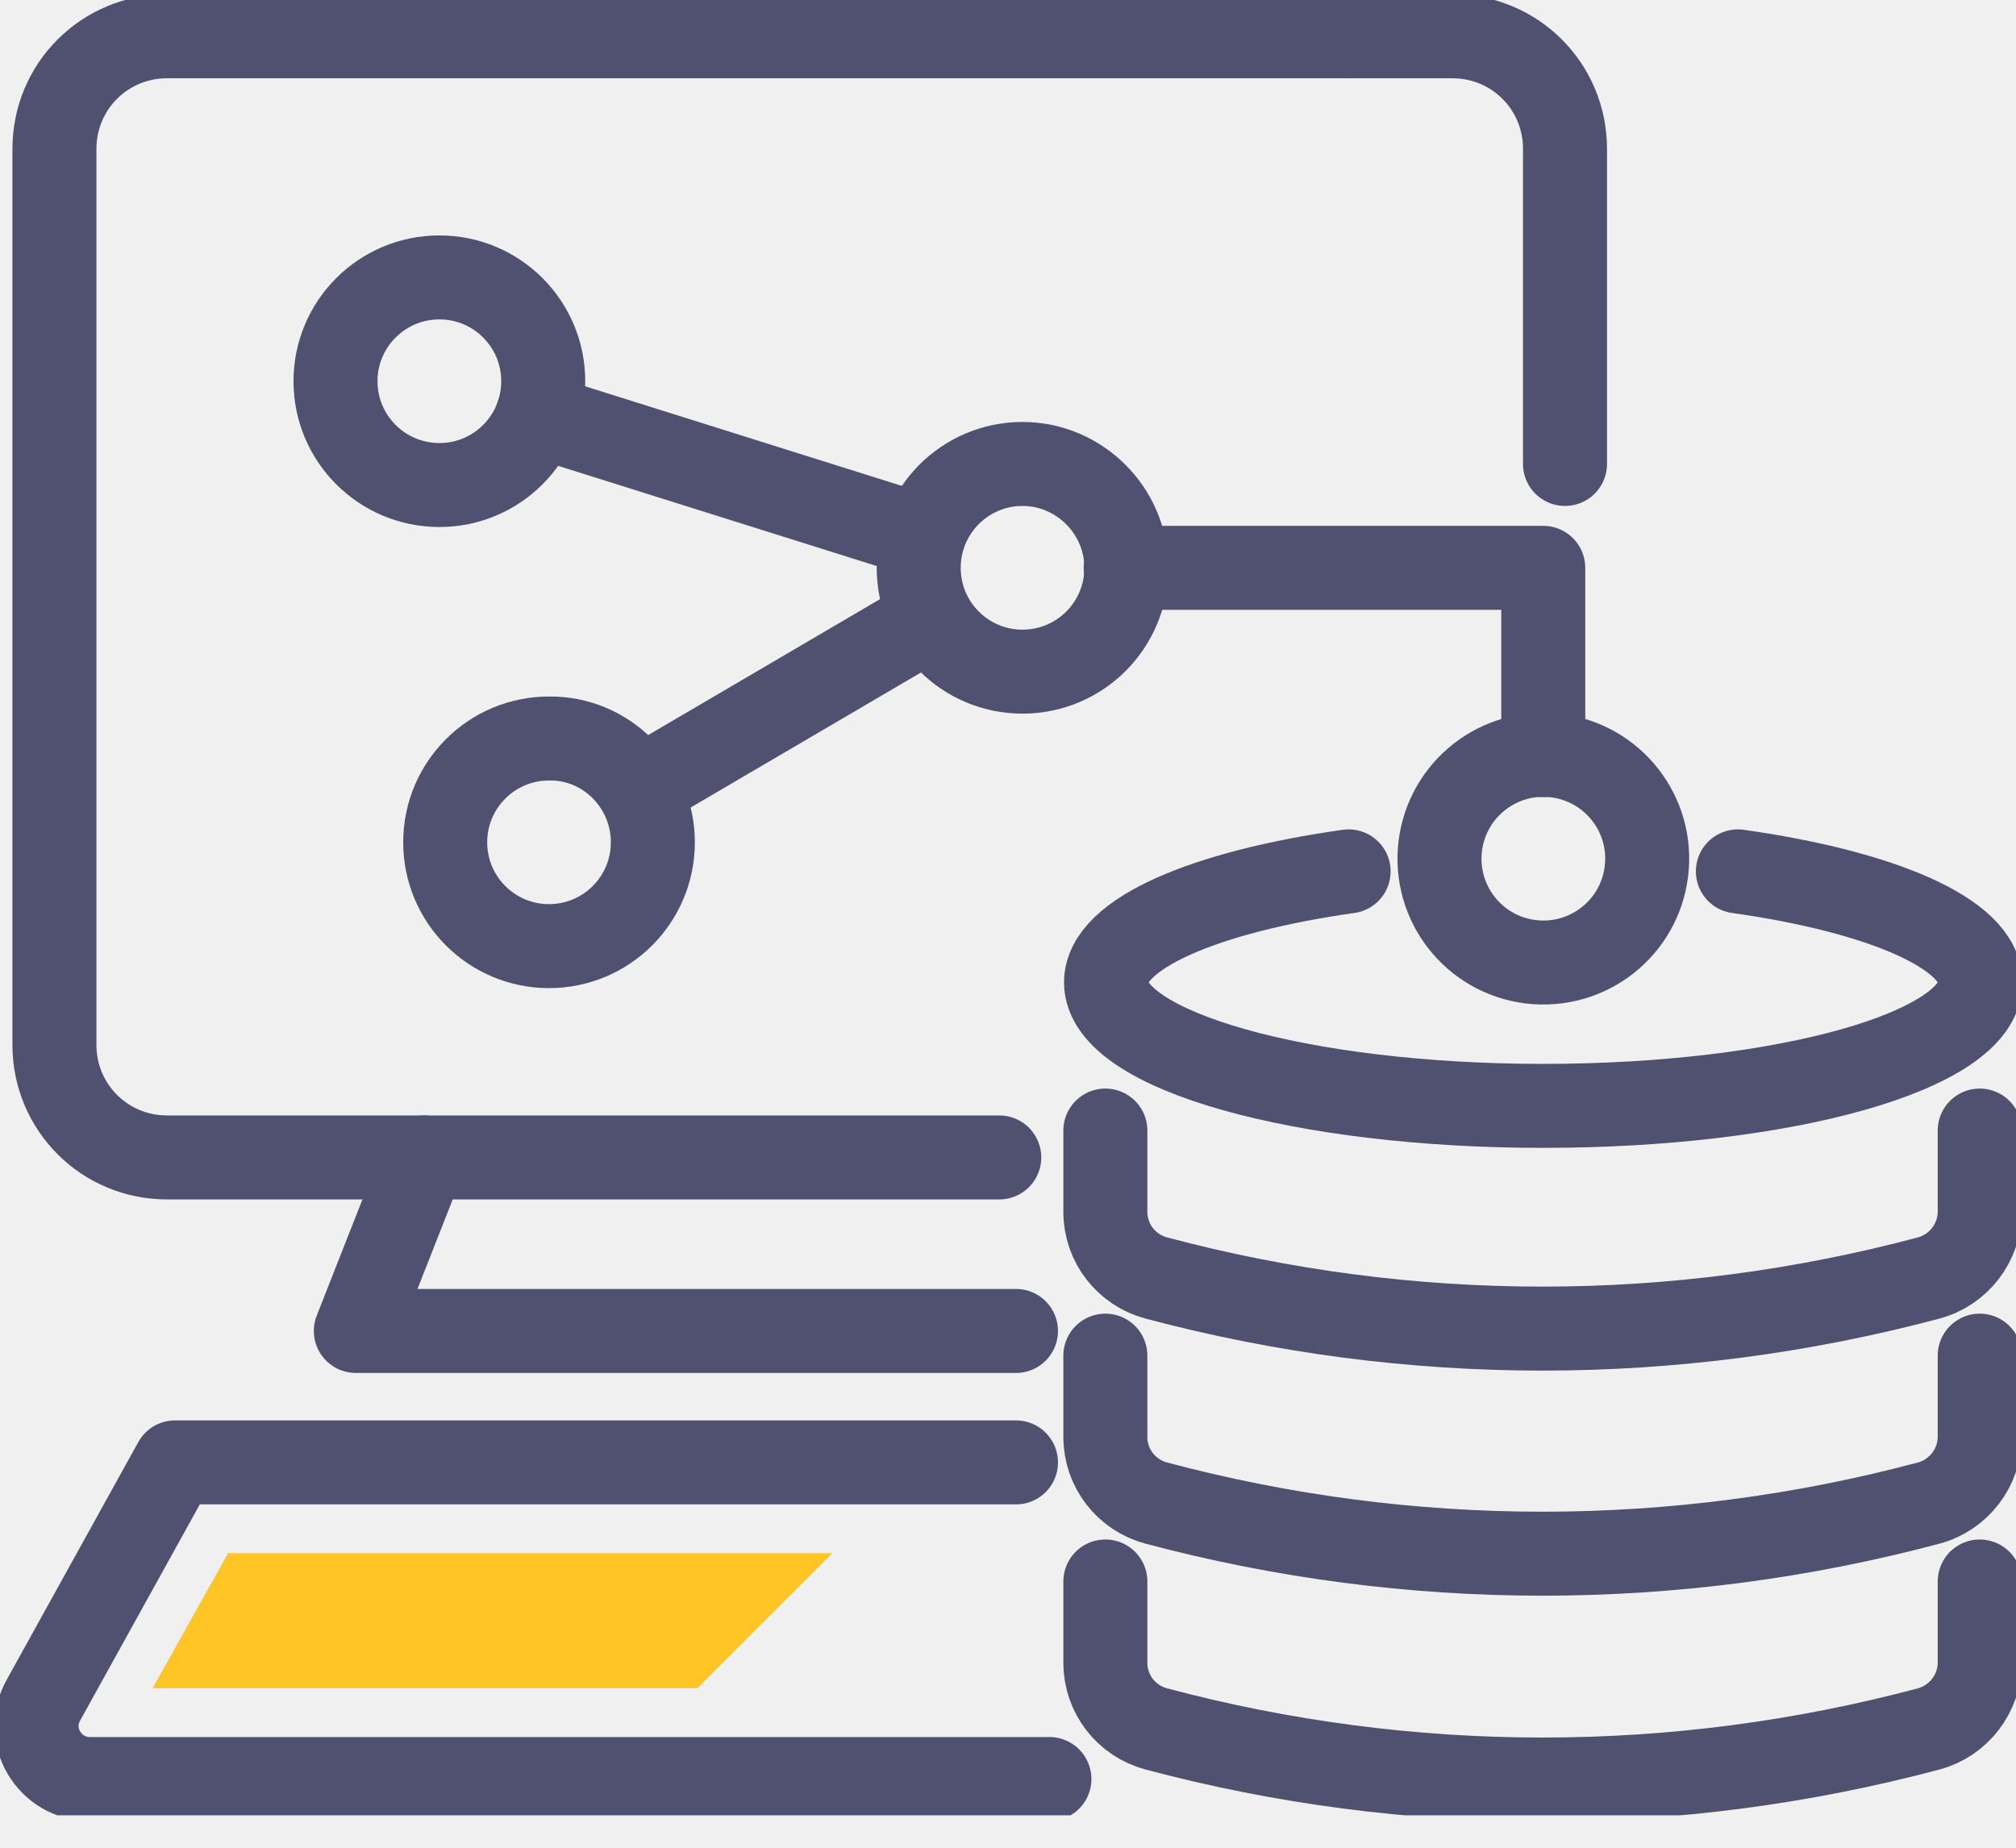
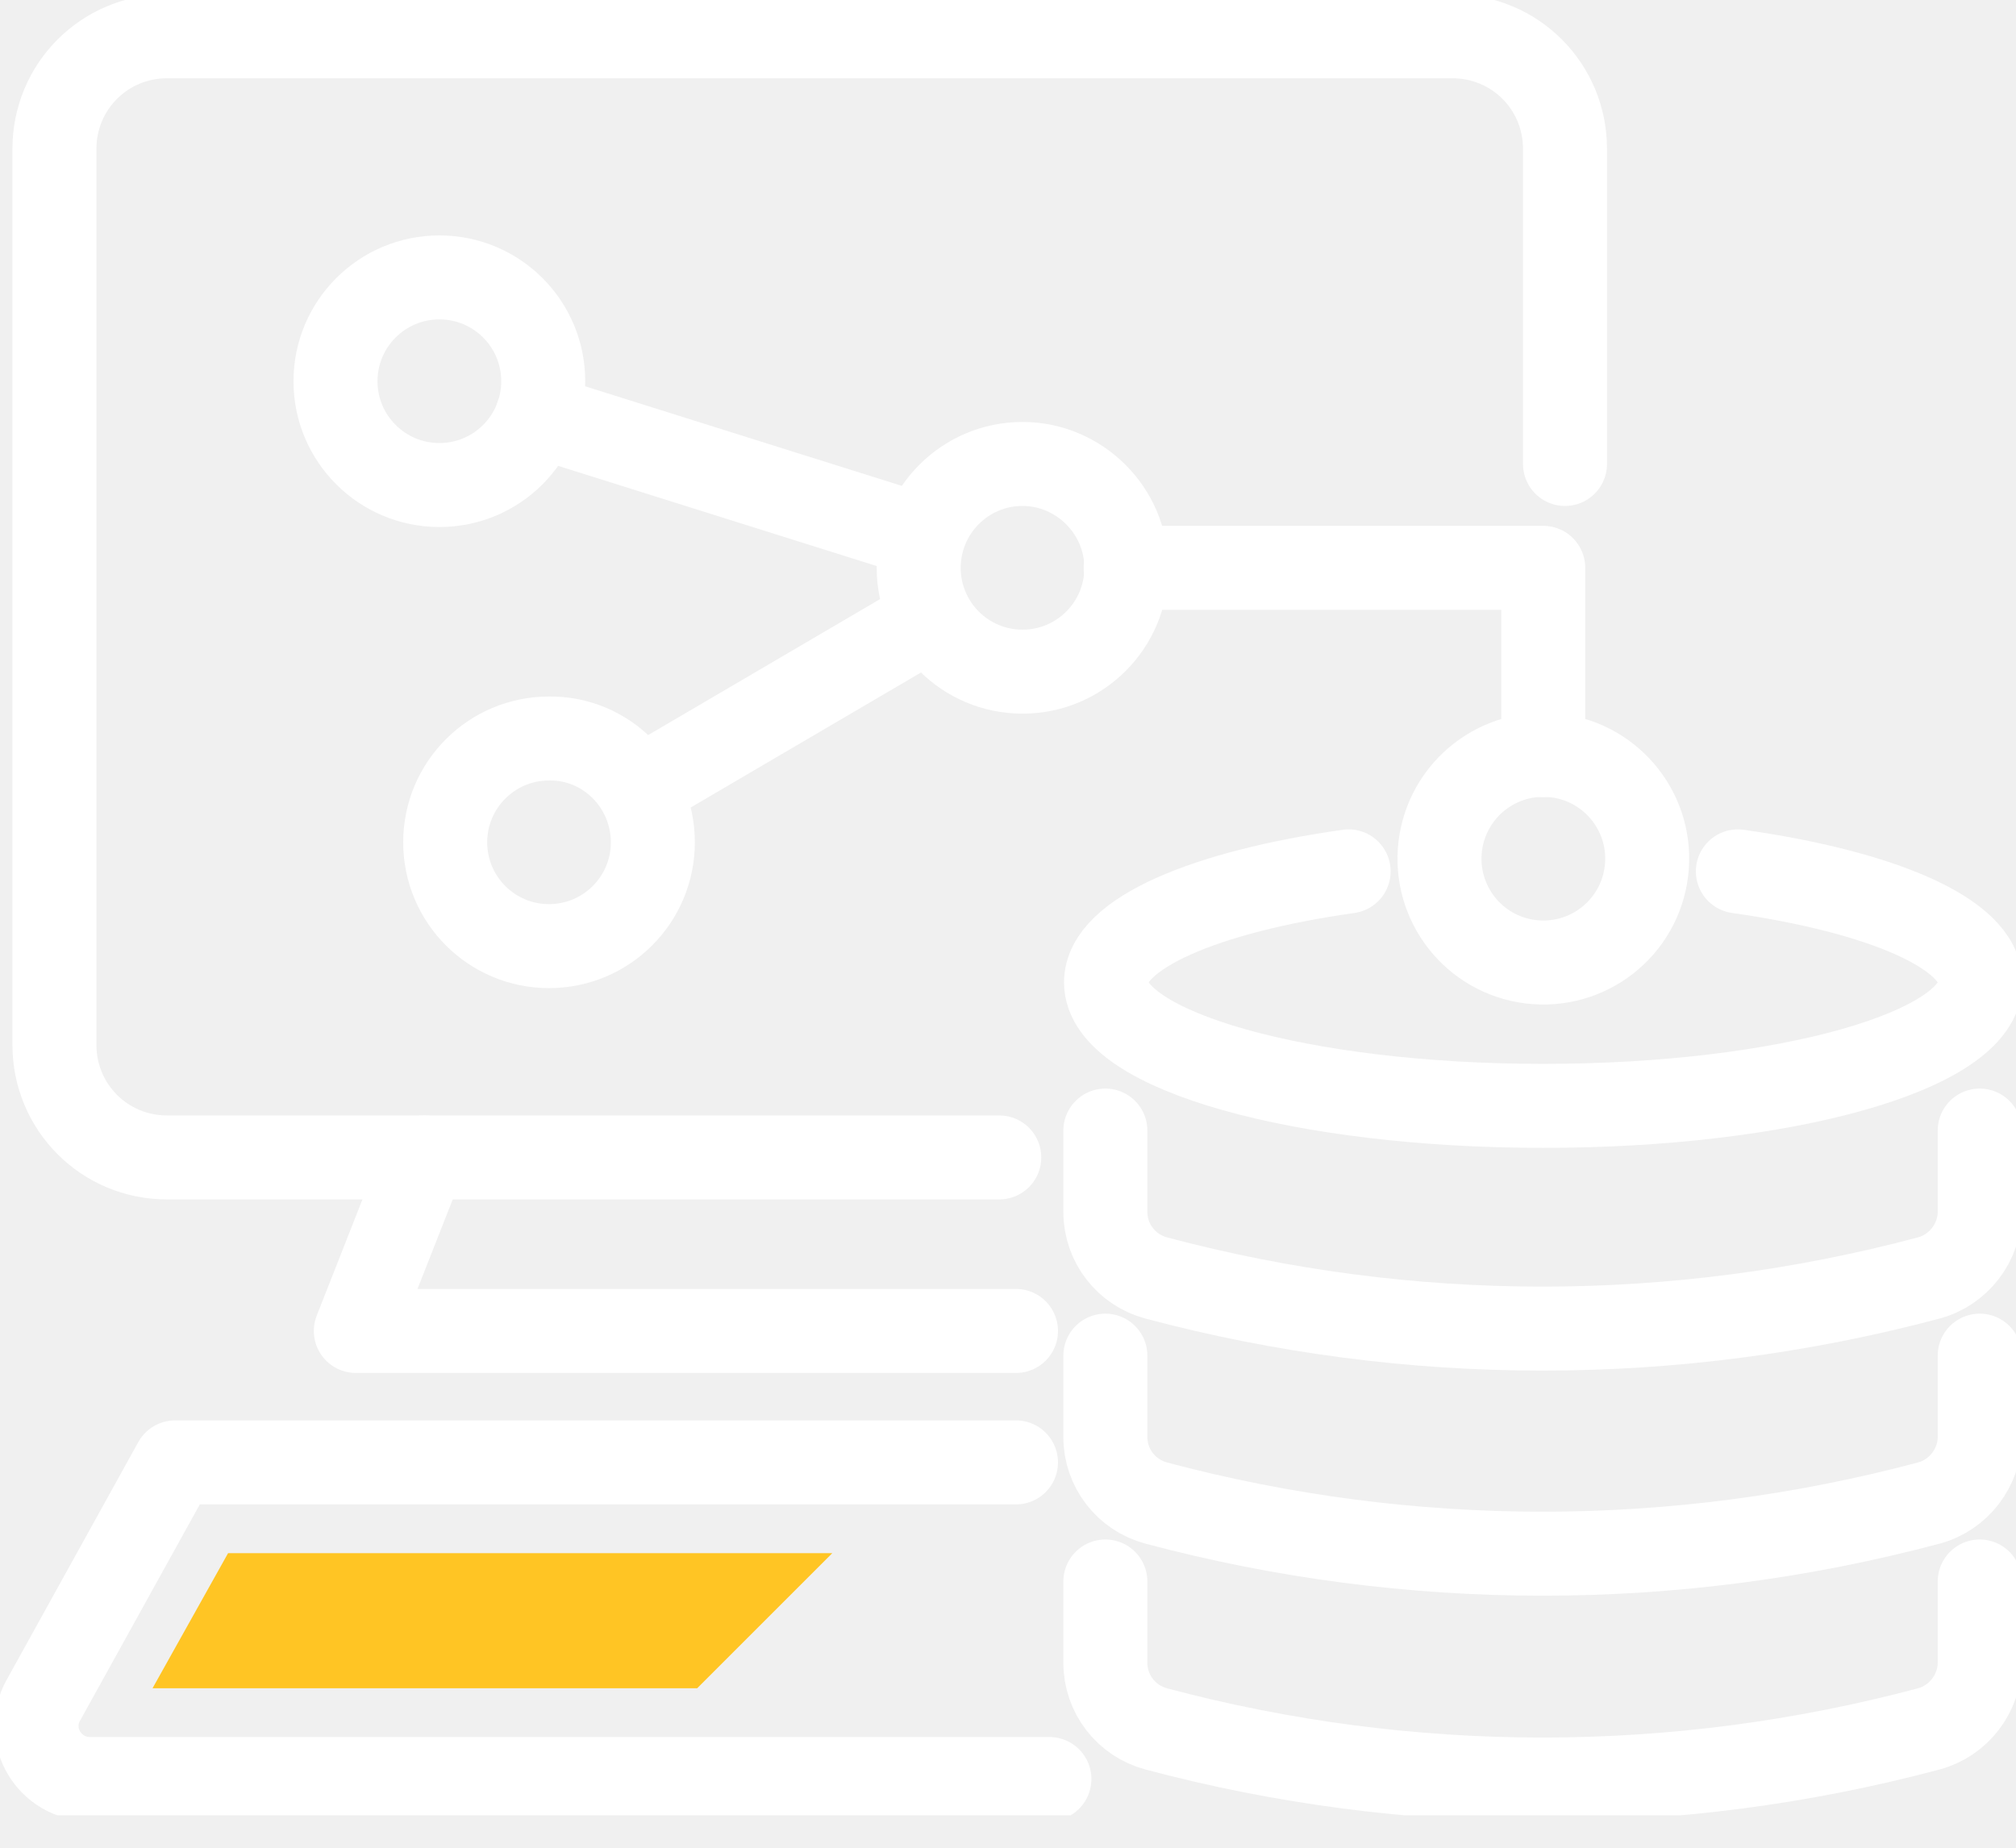
<svg xmlns="http://www.w3.org/2000/svg" width="24" height="22" viewBox="0 0 24 22" fill="none">
  <g clip-path="url(#clip0)">
-     <path d="M23.568 13.461V14.429C23.568 14.793 23.317 15.121 22.962 15.216C19.945 16.02 16.781 16.02 13.764 15.216C13.409 15.121 13.159 14.801 13.159 14.429V13.461" stroke="#505071" stroke-miterlimit="10" stroke-linecap="round" />
-     <path d="M23.568 16.141V17.11C23.568 17.473 23.317 17.801 22.962 17.896C19.945 18.7 16.781 18.7 13.764 17.896C13.409 17.801 13.159 17.481 13.159 17.11V16.141" stroke="#505071" stroke-miterlimit="10" stroke-linecap="round" />
-     <path d="M23.568 18.83V19.798C23.568 20.161 23.317 20.49 22.962 20.585C19.945 21.389 16.781 21.389 13.764 20.585C13.409 20.49 13.159 20.17 13.159 19.798V18.83" stroke="#505071" stroke-miterlimit="10" stroke-linecap="round" />
-     <path d="M20.689 10.375C22.401 10.617 23.576 11.118 23.576 11.697C23.576 12.51 21.251 13.167 18.372 13.167C15.501 13.167 13.167 12.51 13.167 11.697C13.167 11.118 14.343 10.617 16.055 10.375" stroke="#505071" stroke-miterlimit="10" stroke-linecap="round" />
-     <path d="M18.631 5.524V1.772C18.631 1.029 18.035 0.432 17.291 0.432H16.037" stroke="#505071" stroke-miterlimit="10" stroke-linecap="round" stroke-linejoin="round" />
-     <path d="M16.029 0.432H1.988C1.245 0.432 0.648 1.029 0.648 1.772V12.441C0.648 13.184 1.245 13.781 1.988 13.781H11.896" stroke="#505071" stroke-miterlimit="10" stroke-linecap="round" stroke-linejoin="round" />
-     <path d="M5.049 13.781L4.236 15.847H9.64H12.095" stroke="#505071" stroke-miterlimit="10" stroke-linecap="round" stroke-linejoin="round" />
-     <path d="M12.493 21.182H9.631H1.072C0.588 21.182 0.277 20.663 0.519 20.239L2.084 17.412H12.095" stroke="#505071" stroke-miterlimit="10" stroke-linecap="round" stroke-linejoin="round" />
-     <path d="M19.6 10.375C19.684 9.697 19.202 9.08 18.524 8.997C17.847 8.913 17.23 9.395 17.146 10.073C17.063 10.751 17.544 11.368 18.222 11.451C18.9 11.534 19.517 11.053 19.6 10.375Z" stroke="#505071" stroke-miterlimit="10" stroke-linecap="round" />
-     <path d="M13.409 6.761C13.409 7.444 12.856 7.997 12.173 7.997C11.49 7.997 10.937 7.444 10.937 6.761C10.937 6.078 11.49 5.524 12.173 5.524C12.847 5.524 13.409 6.078 13.409 6.761Z" stroke="#505071" stroke-miterlimit="10" stroke-linecap="round" />
-     <path d="M7.772 10.029C7.772 10.712 7.219 11.265 6.536 11.265C5.853 11.265 5.3 10.712 5.3 10.029C5.3 9.346 5.853 8.793 6.536 8.793C7.219 8.784 7.772 9.346 7.772 10.029Z" stroke="#505071" stroke-miterlimit="10" stroke-linecap="round" />
-     <path d="M6.467 4.539C6.467 5.222 5.914 5.775 5.231 5.775C4.548 5.775 3.994 5.222 3.994 4.539C3.994 3.856 4.548 3.303 5.231 3.303C5.914 3.303 6.467 3.856 6.467 4.539Z" stroke="#505071" stroke-miterlimit="10" stroke-linecap="round" />
-     <path d="M18.372 8.991V6.761H13.401" stroke="#505071" stroke-miterlimit="10" stroke-linecap="round" stroke-linejoin="round" />
-     <path d="M6.398 4.945L10.989 6.389" stroke="#505071" stroke-miterlimit="10" stroke-linecap="round" />
-     <path d="M7.634 9.38L11.084 7.357" stroke="#505071" stroke-miterlimit="10" stroke-linecap="round" />
+     <path d="M23.568 13.461V14.429C23.568 14.793 23.317 15.121 22.962 15.216C19.945 16.02 16.781 16.02 13.764 15.216C13.409 15.121 13.159 14.801 13.159 14.429V13.461" stroke="#ffffff" stroke-miterlimit="10" stroke-linecap="round" />
+     <path d="M23.568 16.141V17.11C23.568 17.473 23.317 17.801 22.962 17.896C19.945 18.7 16.781 18.7 13.764 17.896C13.409 17.801 13.159 17.481 13.159 17.11V16.141" stroke="#ffffff" stroke-miterlimit="10" stroke-linecap="round" />
+     <path d="M23.568 18.83V19.798C23.568 20.161 23.317 20.49 22.962 20.585C19.945 21.389 16.781 21.389 13.764 20.585C13.409 20.49 13.159 20.17 13.159 19.798V18.83" stroke="#ffffff" stroke-miterlimit="10" stroke-linecap="round" />
+     <path d="M20.689 10.375C22.401 10.617 23.576 11.118 23.576 11.697C23.576 12.51 21.251 13.167 18.372 13.167C15.501 13.167 13.167 12.51 13.167 11.697C13.167 11.118 14.343 10.617 16.055 10.375" stroke="#ffffff" stroke-miterlimit="10" stroke-linecap="round" />
+     <path d="M18.631 5.524V1.772C18.631 1.029 18.035 0.432 17.291 0.432H16.037" stroke="#ffffff" stroke-miterlimit="10" stroke-linecap="round" stroke-linejoin="round" />
+     <path d="M16.029 0.432H1.988C1.245 0.432 0.648 1.029 0.648 1.772V12.441C0.648 13.184 1.245 13.781 1.988 13.781H11.896" stroke="#ffffff" stroke-miterlimit="10" stroke-linecap="round" stroke-linejoin="round" />
+     <path d="M5.049 13.781L4.236 15.847H9.64H12.095" stroke="#ffffff" stroke-miterlimit="10" stroke-linecap="round" stroke-linejoin="round" />
+     <path d="M12.493 21.182H9.631H1.072C0.588 21.182 0.277 20.663 0.519 20.239L2.084 17.412H12.095" stroke="#ffffff" stroke-miterlimit="10" stroke-linecap="round" stroke-linejoin="round" />
+     <path d="M19.6 10.375C19.684 9.697 19.202 9.08 18.524 8.997C17.847 8.913 17.23 9.395 17.146 10.073C17.063 10.751 17.544 11.368 18.222 11.451C18.9 11.534 19.517 11.053 19.6 10.375Z" stroke="#ffffff" stroke-miterlimit="10" stroke-linecap="round" />
+     <path d="M13.409 6.761C13.409 7.444 12.856 7.997 12.173 7.997C11.49 7.997 10.937 7.444 10.937 6.761C10.937 6.078 11.49 5.524 12.173 5.524C12.847 5.524 13.409 6.078 13.409 6.761Z" stroke="#ffffff" stroke-miterlimit="10" stroke-linecap="round" />
+     <path d="M7.772 10.029C7.772 10.712 7.219 11.265 6.536 11.265C5.853 11.265 5.3 10.712 5.3 10.029C5.3 9.346 5.853 8.793 6.536 8.793C7.219 8.784 7.772 9.346 7.772 10.029Z" stroke="#ffffff" stroke-miterlimit="10" stroke-linecap="round" />
+     <path d="M6.467 4.539C6.467 5.222 5.914 5.775 5.231 5.775C4.548 5.775 3.994 5.222 3.994 4.539C3.994 3.856 4.548 3.303 5.231 3.303C5.914 3.303 6.467 3.856 6.467 4.539Z" stroke="#ffffff" stroke-miterlimit="10" stroke-linecap="round" />
+     <path d="M18.372 8.991V6.761H13.401" stroke="#ffffff" stroke-miterlimit="10" stroke-linecap="round" stroke-linejoin="round" />
+     <path d="M6.398 4.945L10.989 6.389" stroke="#ffffff" stroke-miterlimit="10" stroke-linecap="round" />
+     <path d="M7.634 9.38L11.084 7.357" stroke="#ffffff" stroke-miterlimit="10" stroke-linecap="round" />
    <path d="M1.816 20.101H8.3L9.908 18.493H2.715L1.816 20.101Z" fill="#FFC524" />
  </g>
  <defs>
    <clipPath id="clip0">
      <rect width="24" height="21.614" fill="white" />
    </clipPath>
  </defs>
</svg>
